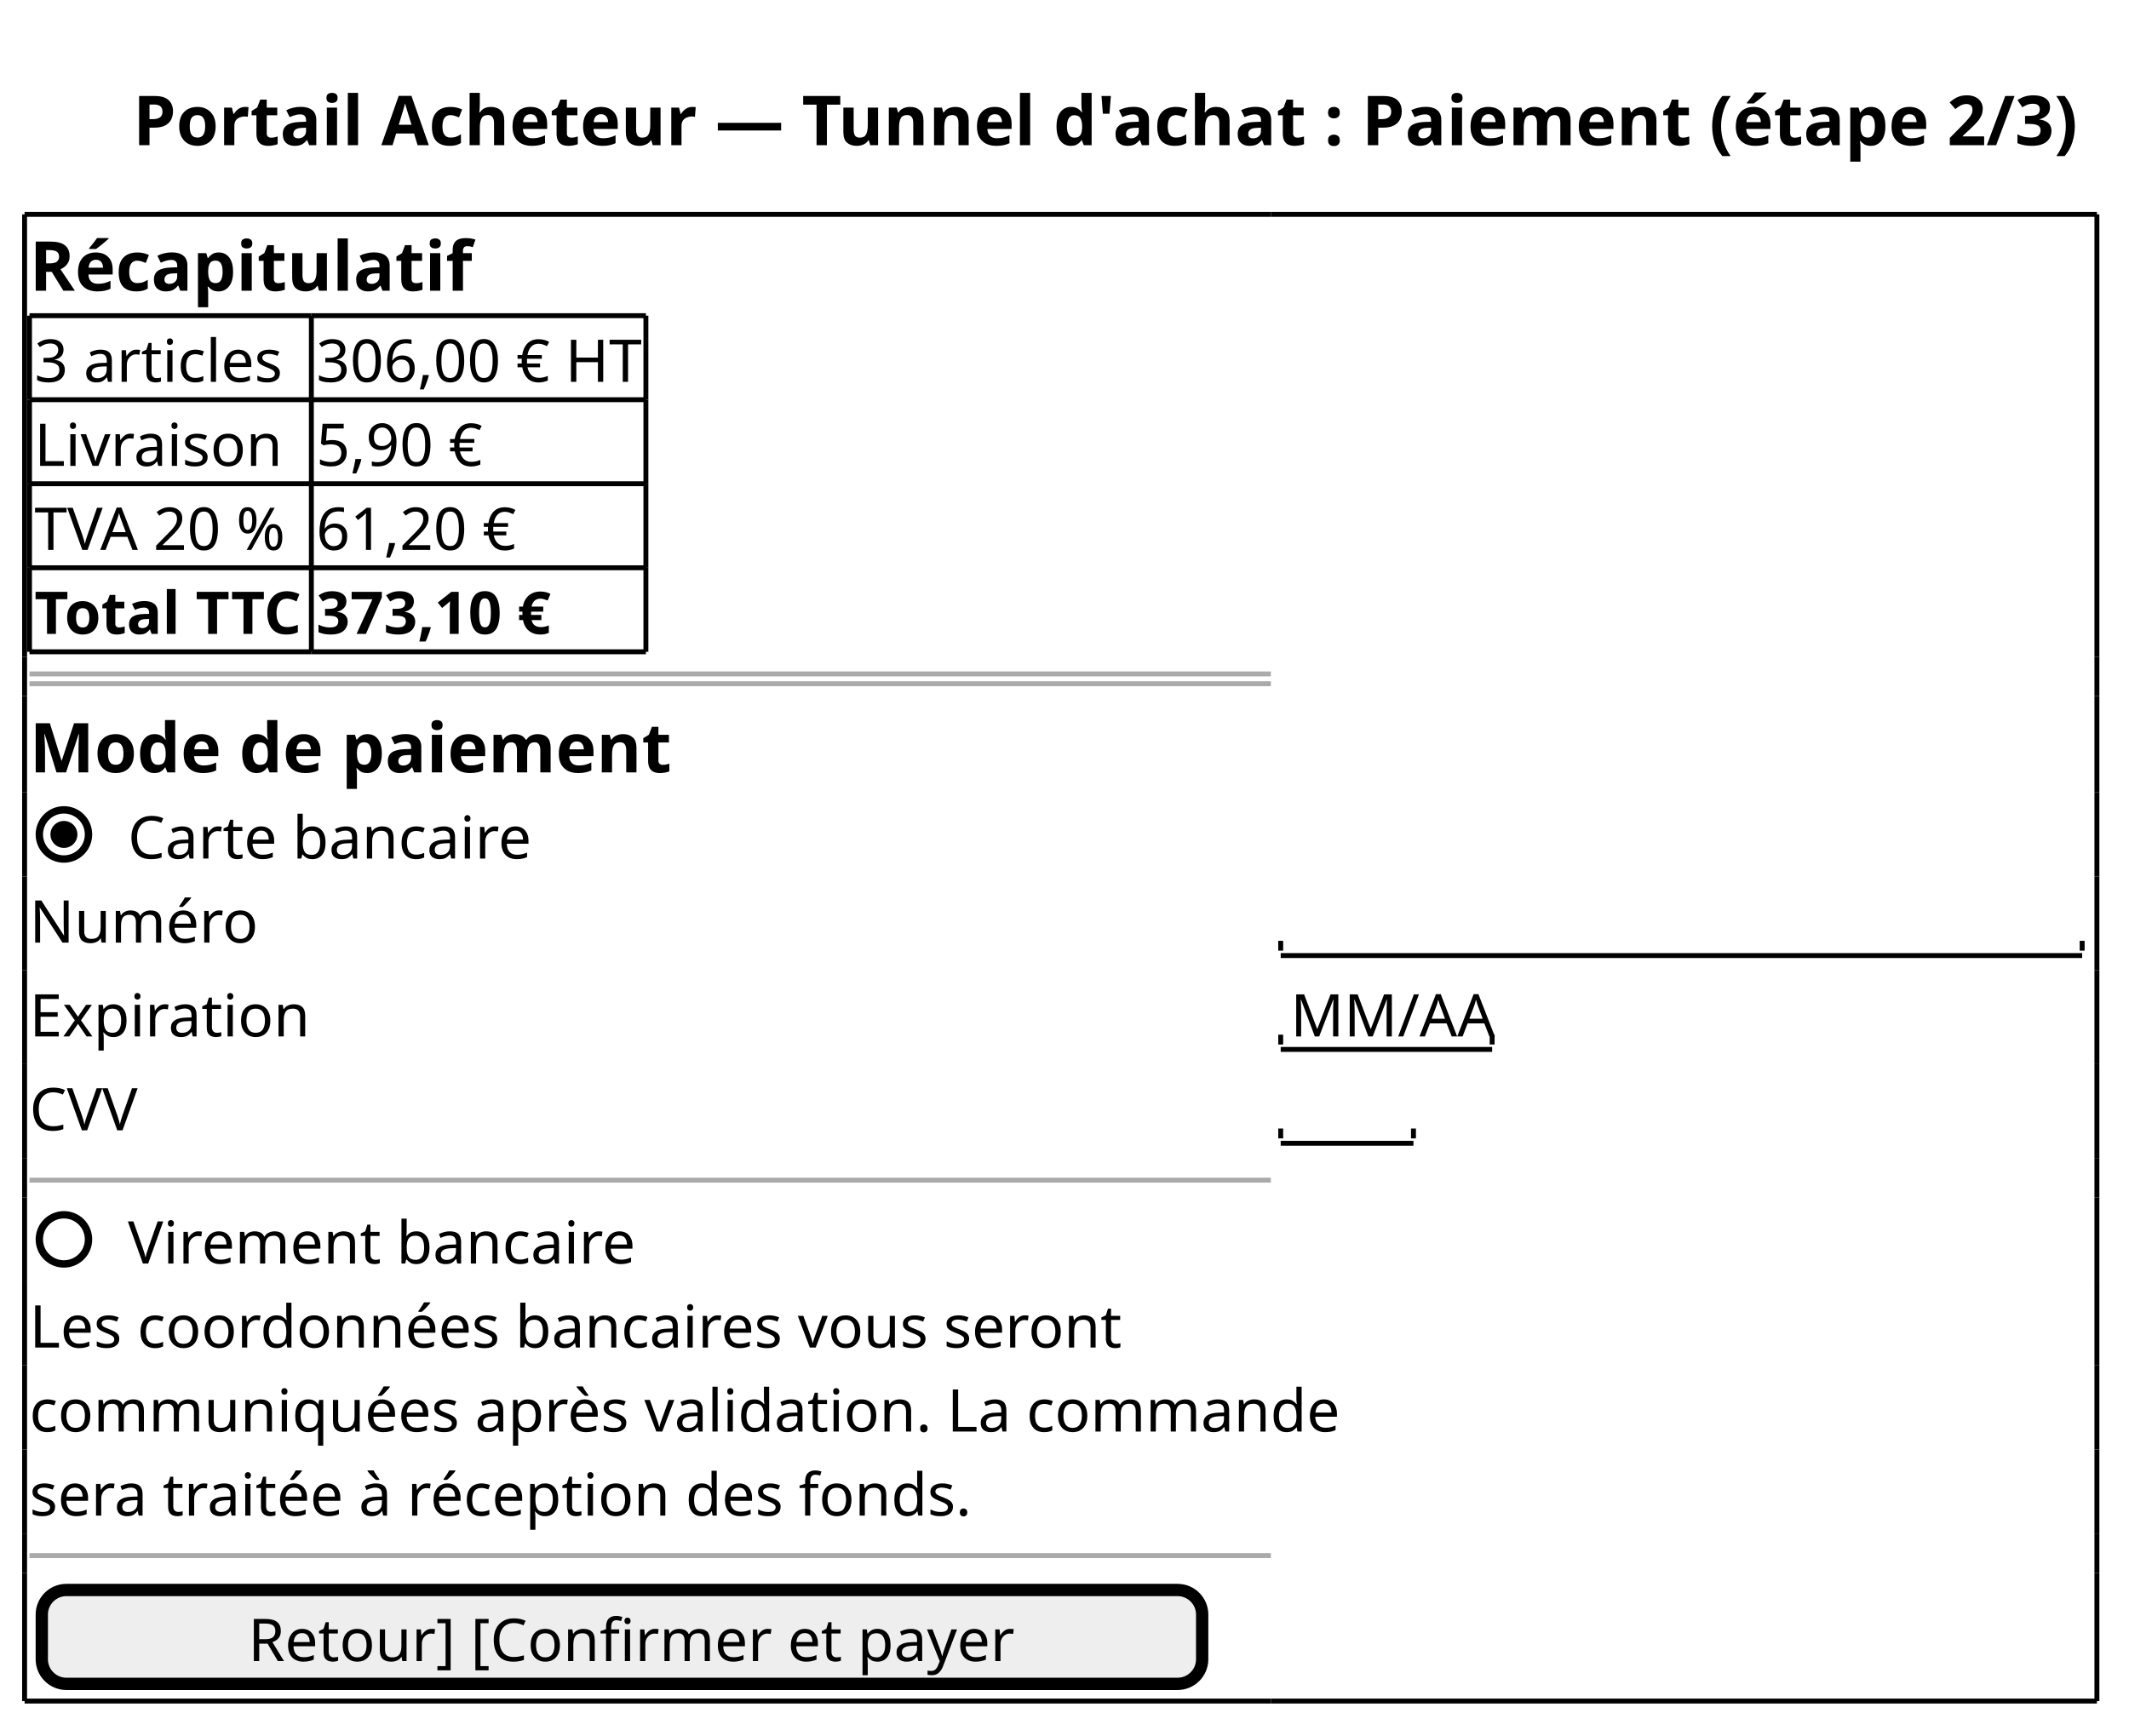
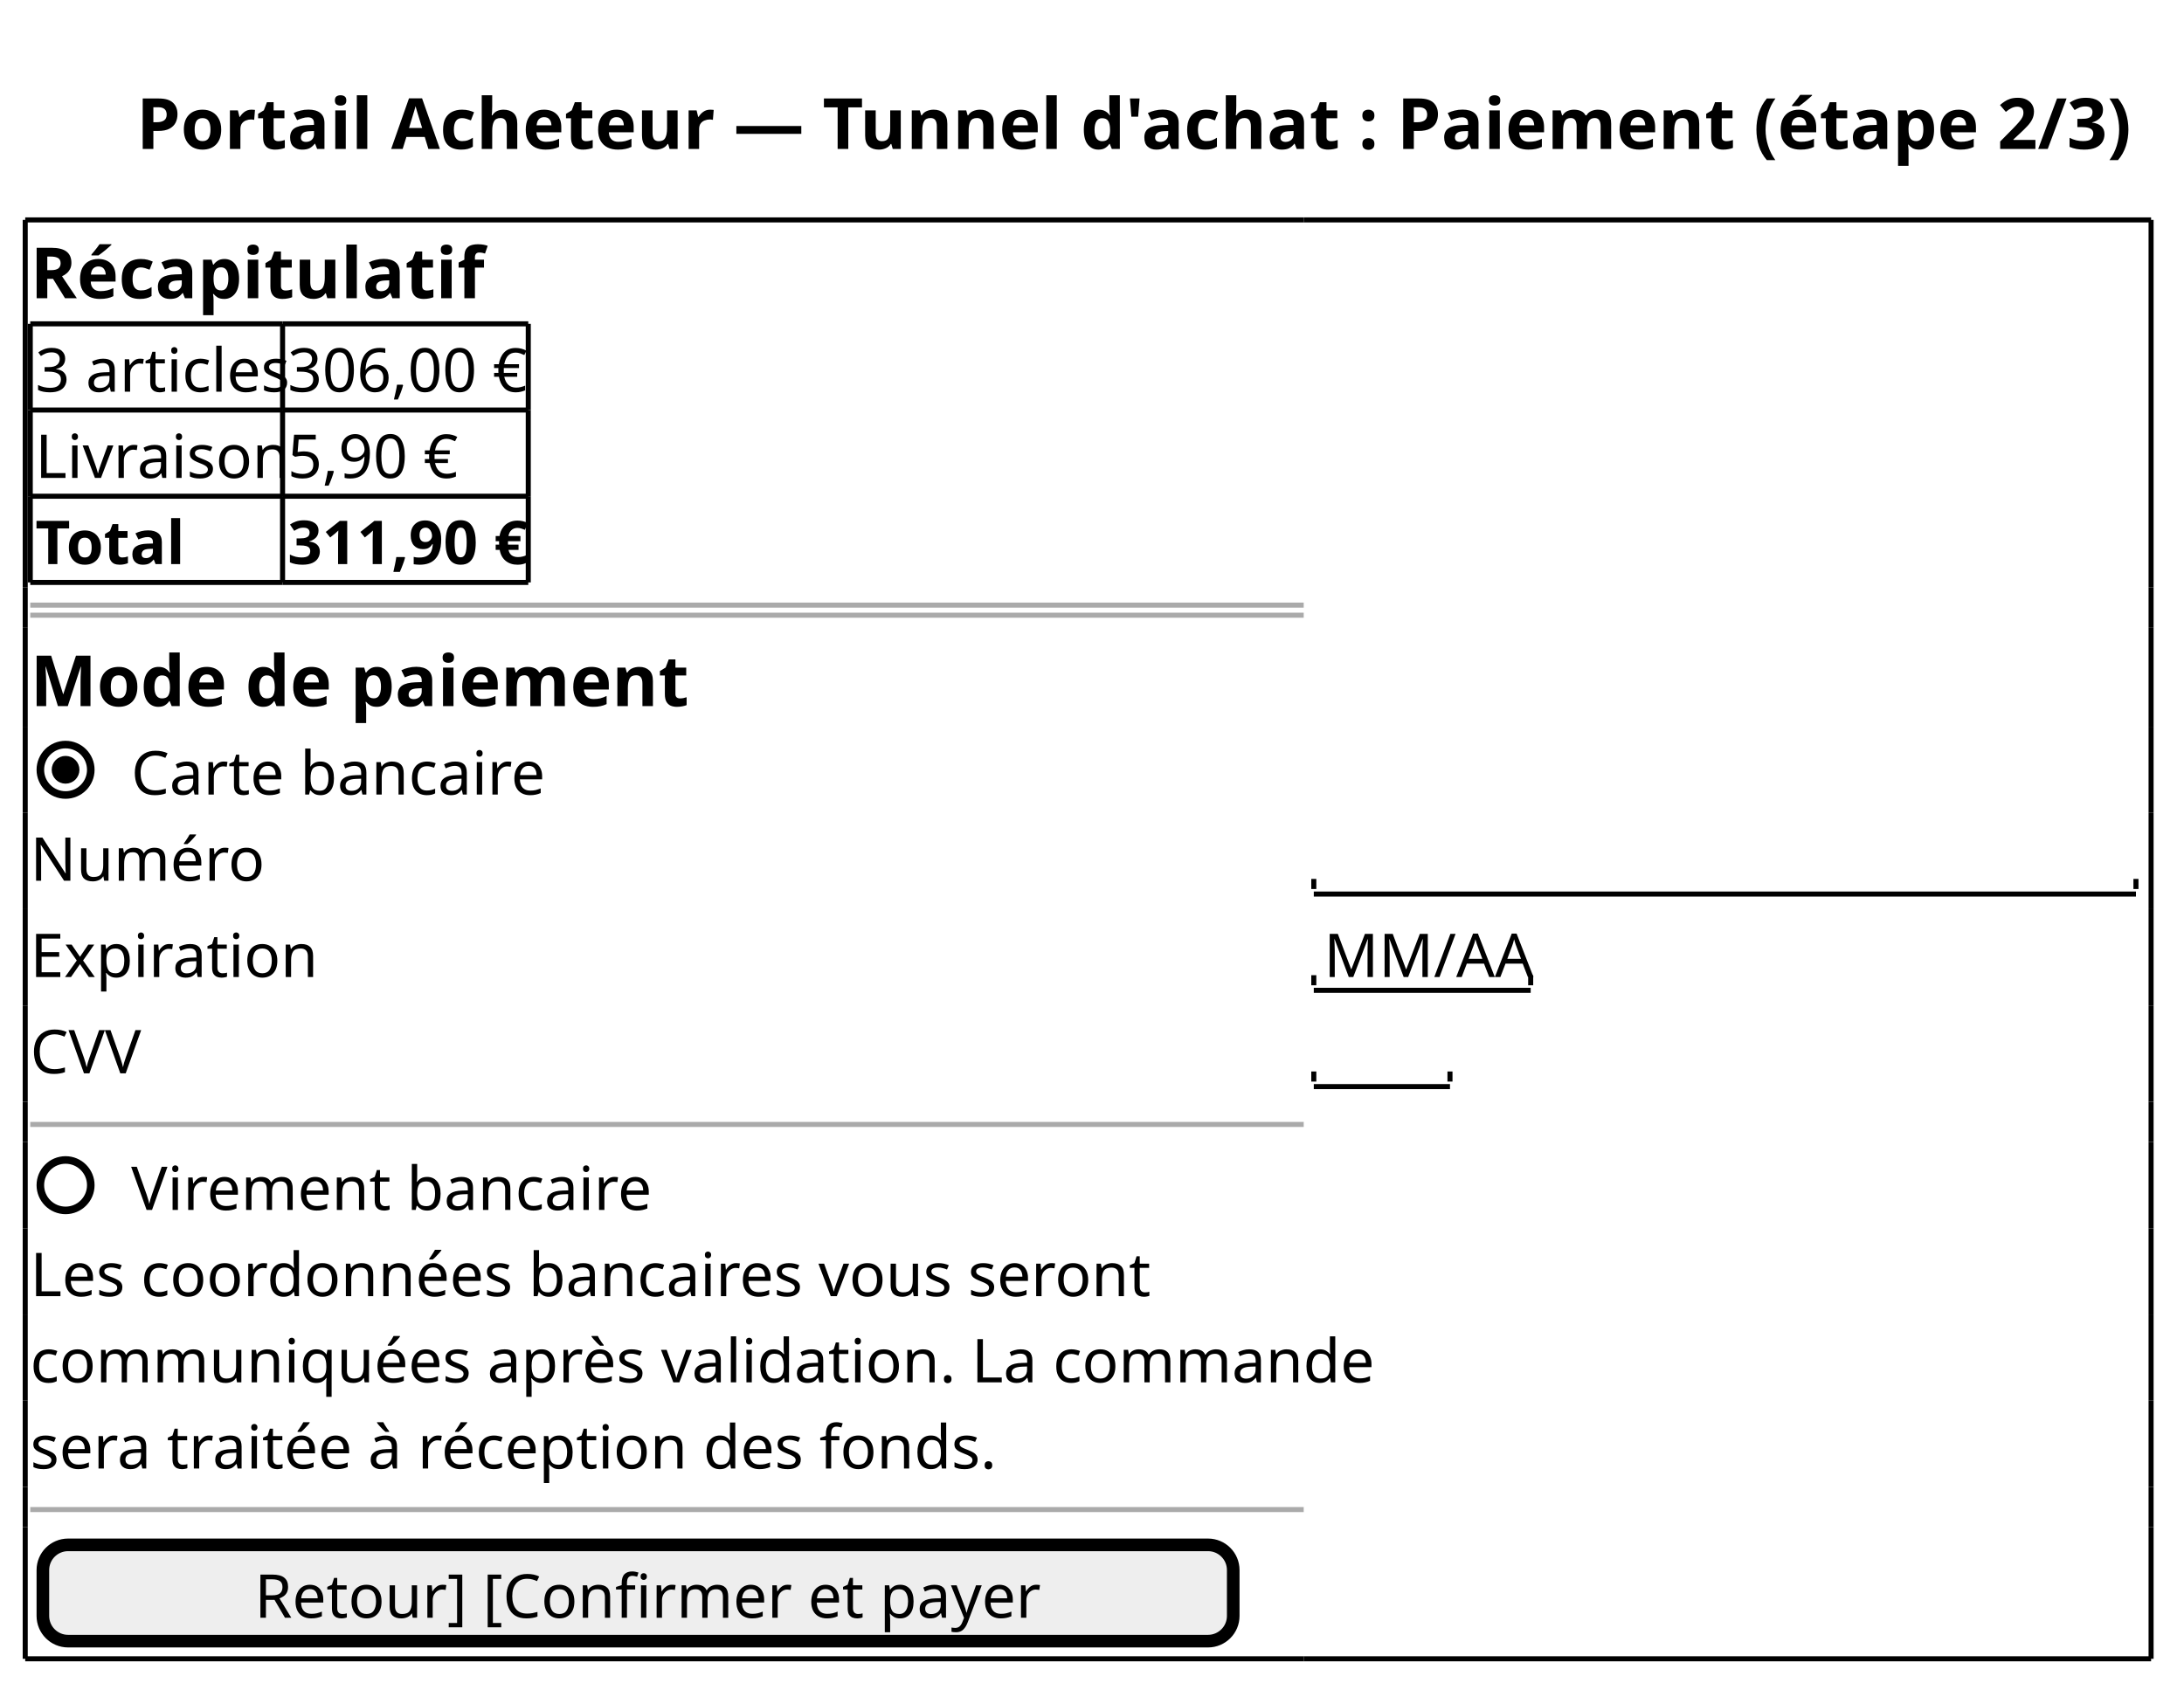
- <svg xmlns="http://www.w3.org/2000/svg" contentStyleType="text/css" data-diagram-type="SALT" height="353px" preserveAspectRatio="none" style="width:433px;height:353px;background:#FFFFFF;" version="1.1" viewBox="0 0 433 353" width="433px" zoomAndPan="magnify">
+ <svg xmlns="http://www.w3.org/2000/svg" contentStyleType="text/css" data-diagram-type="SALT" height="335px" preserveAspectRatio="none" style="width:433px;height:335px;background:#FFFFFF;" version="1.1" viewBox="0 0 433 335" width="433px" zoomAndPan="magnify">
  <defs />
  <g>
    <g class="title" data-source-line="1">
      <text fill="#000000" font-family="sans-serif" font-size="14" font-weight="bold" lengthAdjust="spacing" textLength="376.407" x="27.033" y="29.533">Portail Acheteur — Tunnel d'achat : Paiement (étape 2/3)</text>
    </g>
    <text fill="#000000" font-family="sans-serif" font-size="14" font-weight="bold" lengthAdjust="spacing" textLength="84.014" x="6" y="59.143">Récapitulatif</text>
    <text fill="#000000" font-family="sans-serif" font-size="12" lengthAdjust="spacing" textLength="48.018" x="7" y="77.676">3 articles</text>
-     <text fill="#000000" font-family="sans-serif" font-size="12" lengthAdjust="spacing" textLength="66.041" x="64.324" y="77.676">306,00 € HT</text>
+     <text fill="#000000" font-family="sans-serif" font-size="12" lengthAdjust="spacing" textLength="46.711" x="57.023" y="77.676">306,00 €</text>
    <text fill="#000000" font-family="sans-serif" font-size="12" lengthAdjust="spacing" textLength="48.023" x="7" y="94.769">Livraison</text>
-     <text fill="#000000" font-family="sans-serif" font-size="12" lengthAdjust="spacing" textLength="33.363" x="64.324" y="94.769">5,90 €</text>
-     <text fill="#000000" font-family="sans-serif" font-size="12" lengthAdjust="spacing" textLength="54.023" x="7" y="111.863">TVA 20 %</text>
-     <text fill="#000000" font-family="sans-serif" font-size="12" lengthAdjust="spacing" textLength="40.037" x="64.324" y="111.863">61,20 €</text>
-     <text fill="#000000" font-family="sans-serif" font-size="12" font-weight="bold" lengthAdjust="spacing" textLength="55.324" x="7" y="128.957">Total TTC</text>
-     <text fill="#000000" font-family="sans-serif" font-size="12" font-weight="bold" lengthAdjust="spacing" textLength="46.711" x="64.324" y="128.957">373,10 €</text>
-     <line style="stroke:#000000;stroke-width:1;" x1="6" x2="63.324" y1="64.219" y2="64.219" />
-     <line style="stroke:#000000;stroke-width:1;" x1="63.324" x2="131.365" y1="81.312" y2="81.312" />
-     <line style="stroke:#000000;stroke-width:1;" x1="63.324" x2="131.365" y1="64.219" y2="64.219" />
-     <line style="stroke:#000000;stroke-width:1;" x1="6" x2="63.324" y1="132.594" y2="132.594" />
-     <line style="stroke:#000000;stroke-width:1;" x1="63.324" x2="131.365" y1="132.594" y2="132.594" />
-     <line style="stroke:#000000;stroke-width:1;" x1="6" x2="63.324" y1="115.5" y2="115.5" />
-     <line style="stroke:#000000;stroke-width:1;" x1="6" x2="63.324" y1="98.406" y2="98.406" />
-     <line style="stroke:#000000;stroke-width:1;" x1="63.324" x2="131.365" y1="115.5" y2="115.5" />
-     <line style="stroke:#000000;stroke-width:1;" x1="6" x2="63.324" y1="81.312" y2="81.312" />
-     <line style="stroke:#000000;stroke-width:1;" x1="63.324" x2="131.365" y1="98.406" y2="98.406" />
+     <text fill="#000000" font-family="sans-serif" font-size="12" lengthAdjust="spacing" textLength="33.363" x="57.023" y="94.769">5,90 €</text>
+     <text fill="#000000" font-family="sans-serif" font-size="12" font-weight="bold" lengthAdjust="spacing" textLength="28.664" x="7" y="111.863">Total</text>
+     <text fill="#000000" font-family="sans-serif" font-size="12" font-weight="bold" lengthAdjust="spacing" textLength="46.711" x="57.023" y="111.863">311,90 €</text>
+     <line style="stroke:#000000;stroke-width:1;" x1="6" x2="56.023" y1="64.219" y2="64.219" />
+     <line style="stroke:#000000;stroke-width:1;" x1="56.023" x2="104.734" y1="81.312" y2="81.312" />
+     <line style="stroke:#000000;stroke-width:1;" x1="56.023" x2="104.734" y1="64.219" y2="64.219" />
+     <line style="stroke:#000000;stroke-width:1;" x1="6" x2="56.023" y1="115.5" y2="115.5" />
+     <line style="stroke:#000000;stroke-width:1;" x1="56.023" x2="104.734" y1="115.5" y2="115.5" />
+     <line style="stroke:#000000;stroke-width:1;" x1="6" x2="56.023" y1="98.406" y2="98.406" />
+     <line style="stroke:#000000;stroke-width:1;" x1="6" x2="56.023" y1="81.312" y2="81.312" />
+     <line style="stroke:#000000;stroke-width:1;" x1="56.023" x2="104.734" y1="98.406" y2="98.406" />
    <line style="stroke:#000000;stroke-width:1;" x1="6" x2="6" y1="64.219" y2="81.312" />
-     <line style="stroke:#000000;stroke-width:1;" x1="131.365" x2="131.365" y1="98.406" y2="115.5" />
-     <line style="stroke:#000000;stroke-width:1;" x1="63.324" x2="63.324" y1="81.312" y2="98.406" />
-     <line style="stroke:#000000;stroke-width:1;" x1="131.365" x2="131.365" y1="81.312" y2="98.406" />
-     <line style="stroke:#000000;stroke-width:1;" x1="63.324" x2="63.324" y1="64.219" y2="81.312" />
-     <line style="stroke:#000000;stroke-width:1;" x1="131.365" x2="131.365" y1="64.219" y2="81.312" />
-     <line style="stroke:#000000;stroke-width:1;" x1="6" x2="6" y1="115.5" y2="132.594" />
+     <line style="stroke:#000000;stroke-width:1;" x1="104.734" x2="104.734" y1="98.406" y2="115.5" />
+     <line style="stroke:#000000;stroke-width:1;" x1="56.023" x2="56.023" y1="81.312" y2="98.406" />
+     <line style="stroke:#000000;stroke-width:1;" x1="104.734" x2="104.734" y1="81.312" y2="98.406" />
+     <line style="stroke:#000000;stroke-width:1;" x1="56.023" x2="56.023" y1="64.219" y2="81.312" />
+     <line style="stroke:#000000;stroke-width:1;" x1="104.734" x2="104.734" y1="64.219" y2="81.312" />
    <line style="stroke:#000000;stroke-width:1;" x1="6" x2="6" y1="98.406" y2="115.5" />
-     <line style="stroke:#000000;stroke-width:1;" x1="63.324" x2="63.324" y1="115.5" y2="132.594" />
    <line style="stroke:#000000;stroke-width:1;" x1="6" x2="6" y1="81.312" y2="98.406" />
-     <line style="stroke:#000000;stroke-width:1;" x1="131.365" x2="131.365" y1="115.5" y2="132.594" />
-     <line style="stroke:#000000;stroke-width:1;" x1="63.324" x2="63.324" y1="98.406" y2="115.5" />
-     <line style="stroke:#AAAAAA;stroke-width:1;" x1="6" x2="258.473" y1="137.094" y2="137.094" />
-     <line style="stroke:#AAAAAA;stroke-width:1;" x1="6" x2="258.473" y1="139.094" y2="139.094" />
-     <text fill="#000000" font-family="sans-serif" font-size="14" font-weight="bold" lengthAdjust="spacing" textLength="122.131" x="6" y="157.127">Mode de paiement</text>
-     <text fill="#000000" font-family="sans-serif" font-size="12" lengthAdjust="spacing" textLength="78.709" x="26" y="174.66">Carte bancaire</text>
-     <ellipse cx="13" cy="169.75" fill="none" rx="5" ry="5" style="stroke:#000000;stroke-width:1.5;" />
-     <ellipse cx="13" cy="169.75" fill="#000000" rx="2" ry="2" style="stroke:#000000;stroke-width:1.5;" />
-     <text fill="#000000" font-family="sans-serif" font-size="12" lengthAdjust="spacing" textLength="42.68" x="6" y="191.754">Numéro</text>
-     <text fill="#000000" font-family="sans-serif" font-size="12" lengthAdjust="spacing" textLength="3.334" x="262.473" y="191.754"> </text>
-     <line style="stroke:#000000;stroke-width:1;" x1="260.473" x2="423.473" y1="194.391" y2="194.391" />
-     <line style="stroke:#000000;stroke-width:1;" x1="260.473" x2="260.473" y1="191.391" y2="193.391" />
-     <line style="stroke:#000000;stroke-width:1;" x1="423.473" x2="423.473" y1="191.391" y2="193.391" />
-     <text fill="#000000" font-family="sans-serif" font-size="12" lengthAdjust="spacing" textLength="53.361" x="6" y="210.848">Expiration</text>
-     <text fill="#000000" font-family="sans-serif" font-size="12" lengthAdjust="spacing" textLength="39.334" x="262.473" y="210.848">MM/AA</text>
-     <line style="stroke:#000000;stroke-width:1;" x1="260.473" x2="303.473" y1="213.484" y2="213.484" />
-     <line style="stroke:#000000;stroke-width:1;" x1="260.473" x2="260.473" y1="210.484" y2="212.484" />
-     <line style="stroke:#000000;stroke-width:1;" x1="303.473" x2="303.473" y1="210.484" y2="212.484" />
-     <text fill="#000000" font-family="sans-serif" font-size="12" lengthAdjust="spacing" textLength="24.674" x="6" y="229.941">CVV</text>
-     <text fill="#000000" font-family="sans-serif" font-size="12" lengthAdjust="spacing" textLength="3.334" x="262.473" y="229.941"> </text>
-     <line style="stroke:#000000;stroke-width:1;" x1="260.473" x2="287.473" y1="232.578" y2="232.578" />
-     <line style="stroke:#000000;stroke-width:1;" x1="260.473" x2="260.473" y1="229.578" y2="231.578" />
-     <line style="stroke:#000000;stroke-width:1;" x1="287.473" x2="287.473" y1="229.578" y2="231.578" />
-     <line style="stroke:#AAAAAA;stroke-width:1;" x1="6" x2="258.473" y1="240.078" y2="240.078" />
-     <text fill="#000000" font-family="sans-serif" font-size="12" lengthAdjust="spacing" textLength="97.383" x="26" y="257.035">Virement bancaire</text>
-     <ellipse cx="13" cy="252.125" fill="none" rx="5" ry="5" style="stroke:#000000;stroke-width:1.5;" />
-     <text fill="#000000" font-family="sans-serif" font-size="12" lengthAdjust="spacing" textLength="212.801" x="6" y="274.129">Les coordonnées bancaires vous seront</text>
-     <text fill="#000000" font-family="sans-serif" font-size="12" lengthAdjust="spacing" textLength="251.473" x="6" y="291.223">communiquées après validation. La commande</text>
-     <text fill="#000000" font-family="sans-serif" font-size="12" lengthAdjust="spacing" textLength="181.441" x="6" y="308.316">sera traitée à réception des fonds.</text>
-     <line style="stroke:#AAAAAA;stroke-width:1;" x1="6" x2="258.473" y1="316.453" y2="316.453" />
-     <rect fill="#EEEEEE" height="19.094" rx="5" ry="5" style="stroke:#000000;stroke-width:2.5;" width="236" x="8.5" y="323.453" />
-     <text fill="#000000" font-family="sans-serif" font-size="12" lengthAdjust="spacing" textLength="152.057" x="50.472" y="337.91">Retour]   [Confirmer et payer</text>
+     <line style="stroke:#000000;stroke-width:1;" x1="56.023" x2="56.023" y1="98.406" y2="115.5" />
+     <line style="stroke:#AAAAAA;stroke-width:1;" x1="6" x2="258.473" y1="120" y2="120" />
+     <line style="stroke:#AAAAAA;stroke-width:1;" x1="6" x2="258.473" y1="122" y2="122" />
+     <text fill="#000000" font-family="sans-serif" font-size="14" font-weight="bold" lengthAdjust="spacing" textLength="122.131" x="6" y="140.033">Mode de paiement</text>
+     <text fill="#000000" font-family="sans-serif" font-size="12" lengthAdjust="spacing" textLength="78.709" x="26" y="157.566">Carte bancaire</text>
+     <ellipse cx="13" cy="152.656" fill="none" rx="5" ry="5" style="stroke:#000000;stroke-width:1.5;" />
+     <ellipse cx="13" cy="152.656" fill="#000000" rx="2" ry="2" style="stroke:#000000;stroke-width:1.5;" />
+     <text fill="#000000" font-family="sans-serif" font-size="12" lengthAdjust="spacing" textLength="42.68" x="6" y="174.66">Numéro</text>
+     <text fill="#000000" font-family="sans-serif" font-size="12" lengthAdjust="spacing" textLength="3.334" x="262.473" y="174.66"> </text>
+     <line style="stroke:#000000;stroke-width:1;" x1="260.473" x2="423.473" y1="177.297" y2="177.297" />
+     <line style="stroke:#000000;stroke-width:1;" x1="260.473" x2="260.473" y1="174.297" y2="176.297" />
+     <line style="stroke:#000000;stroke-width:1;" x1="423.473" x2="423.473" y1="174.297" y2="176.297" />
+     <text fill="#000000" font-family="sans-serif" font-size="12" lengthAdjust="spacing" textLength="53.361" x="6" y="193.754">Expiration</text>
+     <text fill="#000000" font-family="sans-serif" font-size="12" lengthAdjust="spacing" textLength="39.334" x="262.473" y="193.754">MM/AA</text>
+     <line style="stroke:#000000;stroke-width:1;" x1="260.473" x2="303.473" y1="196.391" y2="196.391" />
+     <line style="stroke:#000000;stroke-width:1;" x1="260.473" x2="260.473" y1="193.391" y2="195.391" />
+     <line style="stroke:#000000;stroke-width:1;" x1="303.473" x2="303.473" y1="193.391" y2="195.391" />
+     <text fill="#000000" font-family="sans-serif" font-size="12" lengthAdjust="spacing" textLength="24.674" x="6" y="212.848">CVV</text>
+     <text fill="#000000" font-family="sans-serif" font-size="12" lengthAdjust="spacing" textLength="3.334" x="262.473" y="212.848"> </text>
+     <line style="stroke:#000000;stroke-width:1;" x1="260.473" x2="287.473" y1="215.484" y2="215.484" />
+     <line style="stroke:#000000;stroke-width:1;" x1="260.473" x2="260.473" y1="212.484" y2="214.484" />
+     <line style="stroke:#000000;stroke-width:1;" x1="287.473" x2="287.473" y1="212.484" y2="214.484" />
+     <line style="stroke:#AAAAAA;stroke-width:1;" x1="6" x2="258.473" y1="222.984" y2="222.984" />
+     <text fill="#000000" font-family="sans-serif" font-size="12" lengthAdjust="spacing" textLength="97.383" x="26" y="239.941">Virement bancaire</text>
+     <ellipse cx="13" cy="235.031" fill="none" rx="5" ry="5" style="stroke:#000000;stroke-width:1.5;" />
+     <text fill="#000000" font-family="sans-serif" font-size="12" lengthAdjust="spacing" textLength="212.801" x="6" y="257.035">Les coordonnées bancaires vous seront</text>
+     <text fill="#000000" font-family="sans-serif" font-size="12" lengthAdjust="spacing" textLength="251.473" x="6" y="274.129">communiquées après validation. La commande</text>
+     <text fill="#000000" font-family="sans-serif" font-size="12" lengthAdjust="spacing" textLength="181.441" x="6" y="291.223">sera traitée à réception des fonds.</text>
+     <line style="stroke:#AAAAAA;stroke-width:1;" x1="6" x2="258.473" y1="299.359" y2="299.359" />
+     <rect fill="#EEEEEE" height="19.094" rx="5" ry="5" style="stroke:#000000;stroke-width:2.5;" width="236" x="8.5" y="306.359" />
+     <text fill="#000000" font-family="sans-serif" font-size="12" lengthAdjust="spacing" textLength="152.057" x="50.472" y="320.816">Retour]   [Confirmer et payer</text>
    <line style="stroke:#000000;stroke-width:1;" x1="5" x2="258.473" y1="43.609" y2="43.609" />
-     <line style="stroke:#000000;stroke-width:1;" x1="5" x2="258.473" y1="346.047" y2="346.047" />
+     <line style="stroke:#000000;stroke-width:1;" x1="5" x2="258.473" y1="328.953" y2="328.953" />
    <line style="stroke:#000000;stroke-width:1;" x1="258.473" x2="426.473" y1="43.609" y2="43.609" />
-     <line style="stroke:#000000;stroke-width:1;" x1="258.473" x2="426.473" y1="346.047" y2="346.047" />
+     <line style="stroke:#000000;stroke-width:1;" x1="258.473" x2="426.473" y1="328.953" y2="328.953" />
    <line style="stroke:#000000;stroke-width:1;" x1="5" x2="5" y1="43.609" y2="63.219" />
    <line style="stroke:#000000;stroke-width:1;" x1="426.473" x2="426.473" y1="43.609" y2="63.219" />
+     <line style="stroke:#000000;stroke-width:1;" x1="5" x2="5" y1="260.672" y2="277.766" />
+     <line style="stroke:#000000;stroke-width:1;" x1="426.473" x2="426.473" y1="260.672" y2="277.766" />
+     <line style="stroke:#000000;stroke-width:1;" x1="5" x2="5" y1="199.391" y2="218.484" />
+     <line style="stroke:#000000;stroke-width:1;" x1="426.473" x2="426.473" y1="199.391" y2="218.484" />
+     <line style="stroke:#000000;stroke-width:1;" x1="5" x2="5" y1="124.5" y2="144.109" />
+     <line style="stroke:#000000;stroke-width:1;" x1="426.473" x2="426.473" y1="124.5" y2="144.109" />
+     <line style="stroke:#000000;stroke-width:1;" x1="5" x2="5" y1="302.859" y2="328.953" />
+     <line style="stroke:#000000;stroke-width:1;" x1="426.473" x2="426.473" y1="302.859" y2="328.953" />
+     <line style="stroke:#000000;stroke-width:1;" x1="5" x2="5" y1="243.578" y2="260.672" />
+     <line style="stroke:#000000;stroke-width:1;" x1="426.473" x2="426.473" y1="243.578" y2="260.672" />
+     <line style="stroke:#000000;stroke-width:1;" x1="5" x2="5" y1="180.297" y2="199.391" />
+     <line style="stroke:#000000;stroke-width:1;" x1="426.473" x2="426.473" y1="180.297" y2="199.391" />
+     <line style="stroke:#000000;stroke-width:1;" x1="5" x2="5" y1="116.5" y2="124.5" />
+     <line style="stroke:#000000;stroke-width:1;" x1="426.473" x2="426.473" y1="116.5" y2="124.5" />
+     <line style="stroke:#000000;stroke-width:1;" x1="5" x2="5" y1="294.859" y2="302.859" />
+     <line style="stroke:#000000;stroke-width:1;" x1="426.473" x2="426.473" y1="294.859" y2="302.859" />
+     <line style="stroke:#000000;stroke-width:1;" x1="5" x2="5" y1="226.484" y2="243.578" />
+     <line style="stroke:#000000;stroke-width:1;" x1="426.473" x2="426.473" y1="226.484" y2="243.578" />
+     <line style="stroke:#000000;stroke-width:1;" x1="5" x2="5" y1="161.203" y2="180.297" />
+     <line style="stroke:#000000;stroke-width:1;" x1="426.473" x2="426.473" y1="161.203" y2="180.297" />
+     <line style="stroke:#000000;stroke-width:1;" x1="5" x2="5" y1="63.219" y2="116.5" />
+     <line style="stroke:#000000;stroke-width:1;" x1="426.473" x2="426.473" y1="63.219" y2="116.5" />
    <line style="stroke:#000000;stroke-width:1;" x1="5" x2="5" y1="277.766" y2="294.859" />
    <line style="stroke:#000000;stroke-width:1;" x1="426.473" x2="426.473" y1="277.766" y2="294.859" />
-     <line style="stroke:#000000;stroke-width:1;" x1="5" x2="5" y1="216.484" y2="235.578" />
-     <line style="stroke:#000000;stroke-width:1;" x1="426.473" x2="426.473" y1="216.484" y2="235.578" />
-     <line style="stroke:#000000;stroke-width:1;" x1="5" x2="5" y1="141.594" y2="161.203" />
-     <line style="stroke:#000000;stroke-width:1;" x1="426.473" x2="426.473" y1="141.594" y2="161.203" />
-     <line style="stroke:#000000;stroke-width:1;" x1="5" x2="5" y1="319.953" y2="346.047" />
-     <line style="stroke:#000000;stroke-width:1;" x1="426.473" x2="426.473" y1="319.953" y2="346.047" />
-     <line style="stroke:#000000;stroke-width:1;" x1="5" x2="5" y1="260.672" y2="277.766" />
-     <line style="stroke:#000000;stroke-width:1;" x1="426.473" x2="426.473" y1="260.672" y2="277.766" />
-     <line style="stroke:#000000;stroke-width:1;" x1="5" x2="5" y1="197.391" y2="216.484" />
-     <line style="stroke:#000000;stroke-width:1;" x1="426.473" x2="426.473" y1="197.391" y2="216.484" />
-     <line style="stroke:#000000;stroke-width:1;" x1="5" x2="5" y1="133.594" y2="141.594" />
-     <line style="stroke:#000000;stroke-width:1;" x1="426.473" x2="426.473" y1="133.594" y2="141.594" />
-     <line style="stroke:#000000;stroke-width:1;" x1="5" x2="5" y1="311.953" y2="319.953" />
-     <line style="stroke:#000000;stroke-width:1;" x1="426.473" x2="426.473" y1="311.953" y2="319.953" />
-     <line style="stroke:#000000;stroke-width:1;" x1="5" x2="5" y1="243.578" y2="260.672" />
-     <line style="stroke:#000000;stroke-width:1;" x1="426.473" x2="426.473" y1="243.578" y2="260.672" />
-     <line style="stroke:#000000;stroke-width:1;" x1="5" x2="5" y1="178.297" y2="197.391" />
-     <line style="stroke:#000000;stroke-width:1;" x1="426.473" x2="426.473" y1="178.297" y2="197.391" />
-     <line style="stroke:#000000;stroke-width:1;" x1="5" x2="5" y1="63.219" y2="133.594" />
-     <line style="stroke:#000000;stroke-width:1;" x1="426.473" x2="426.473" y1="63.219" y2="133.594" />
-     <line style="stroke:#000000;stroke-width:1;" x1="5" x2="5" y1="294.859" y2="311.953" />
-     <line style="stroke:#000000;stroke-width:1;" x1="426.473" x2="426.473" y1="294.859" y2="311.953" />
-     <line style="stroke:#000000;stroke-width:1;" x1="5" x2="5" y1="235.578" y2="243.578" />
-     <line style="stroke:#000000;stroke-width:1;" x1="426.473" x2="426.473" y1="235.578" y2="243.578" />
-     <line style="stroke:#000000;stroke-width:1;" x1="5" x2="5" y1="161.203" y2="178.297" />
-     <line style="stroke:#000000;stroke-width:1;" x1="426.473" x2="426.473" y1="161.203" y2="178.297" />
+     <line style="stroke:#000000;stroke-width:1;" x1="5" x2="5" y1="218.484" y2="226.484" />
+     <line style="stroke:#000000;stroke-width:1;" x1="426.473" x2="426.473" y1="218.484" y2="226.484" />
+     <line style="stroke:#000000;stroke-width:1;" x1="5" x2="5" y1="144.109" y2="161.203" />
+     <line style="stroke:#000000;stroke-width:1;" x1="426.473" x2="426.473" y1="144.109" y2="161.203" />
  </g>
</svg>
